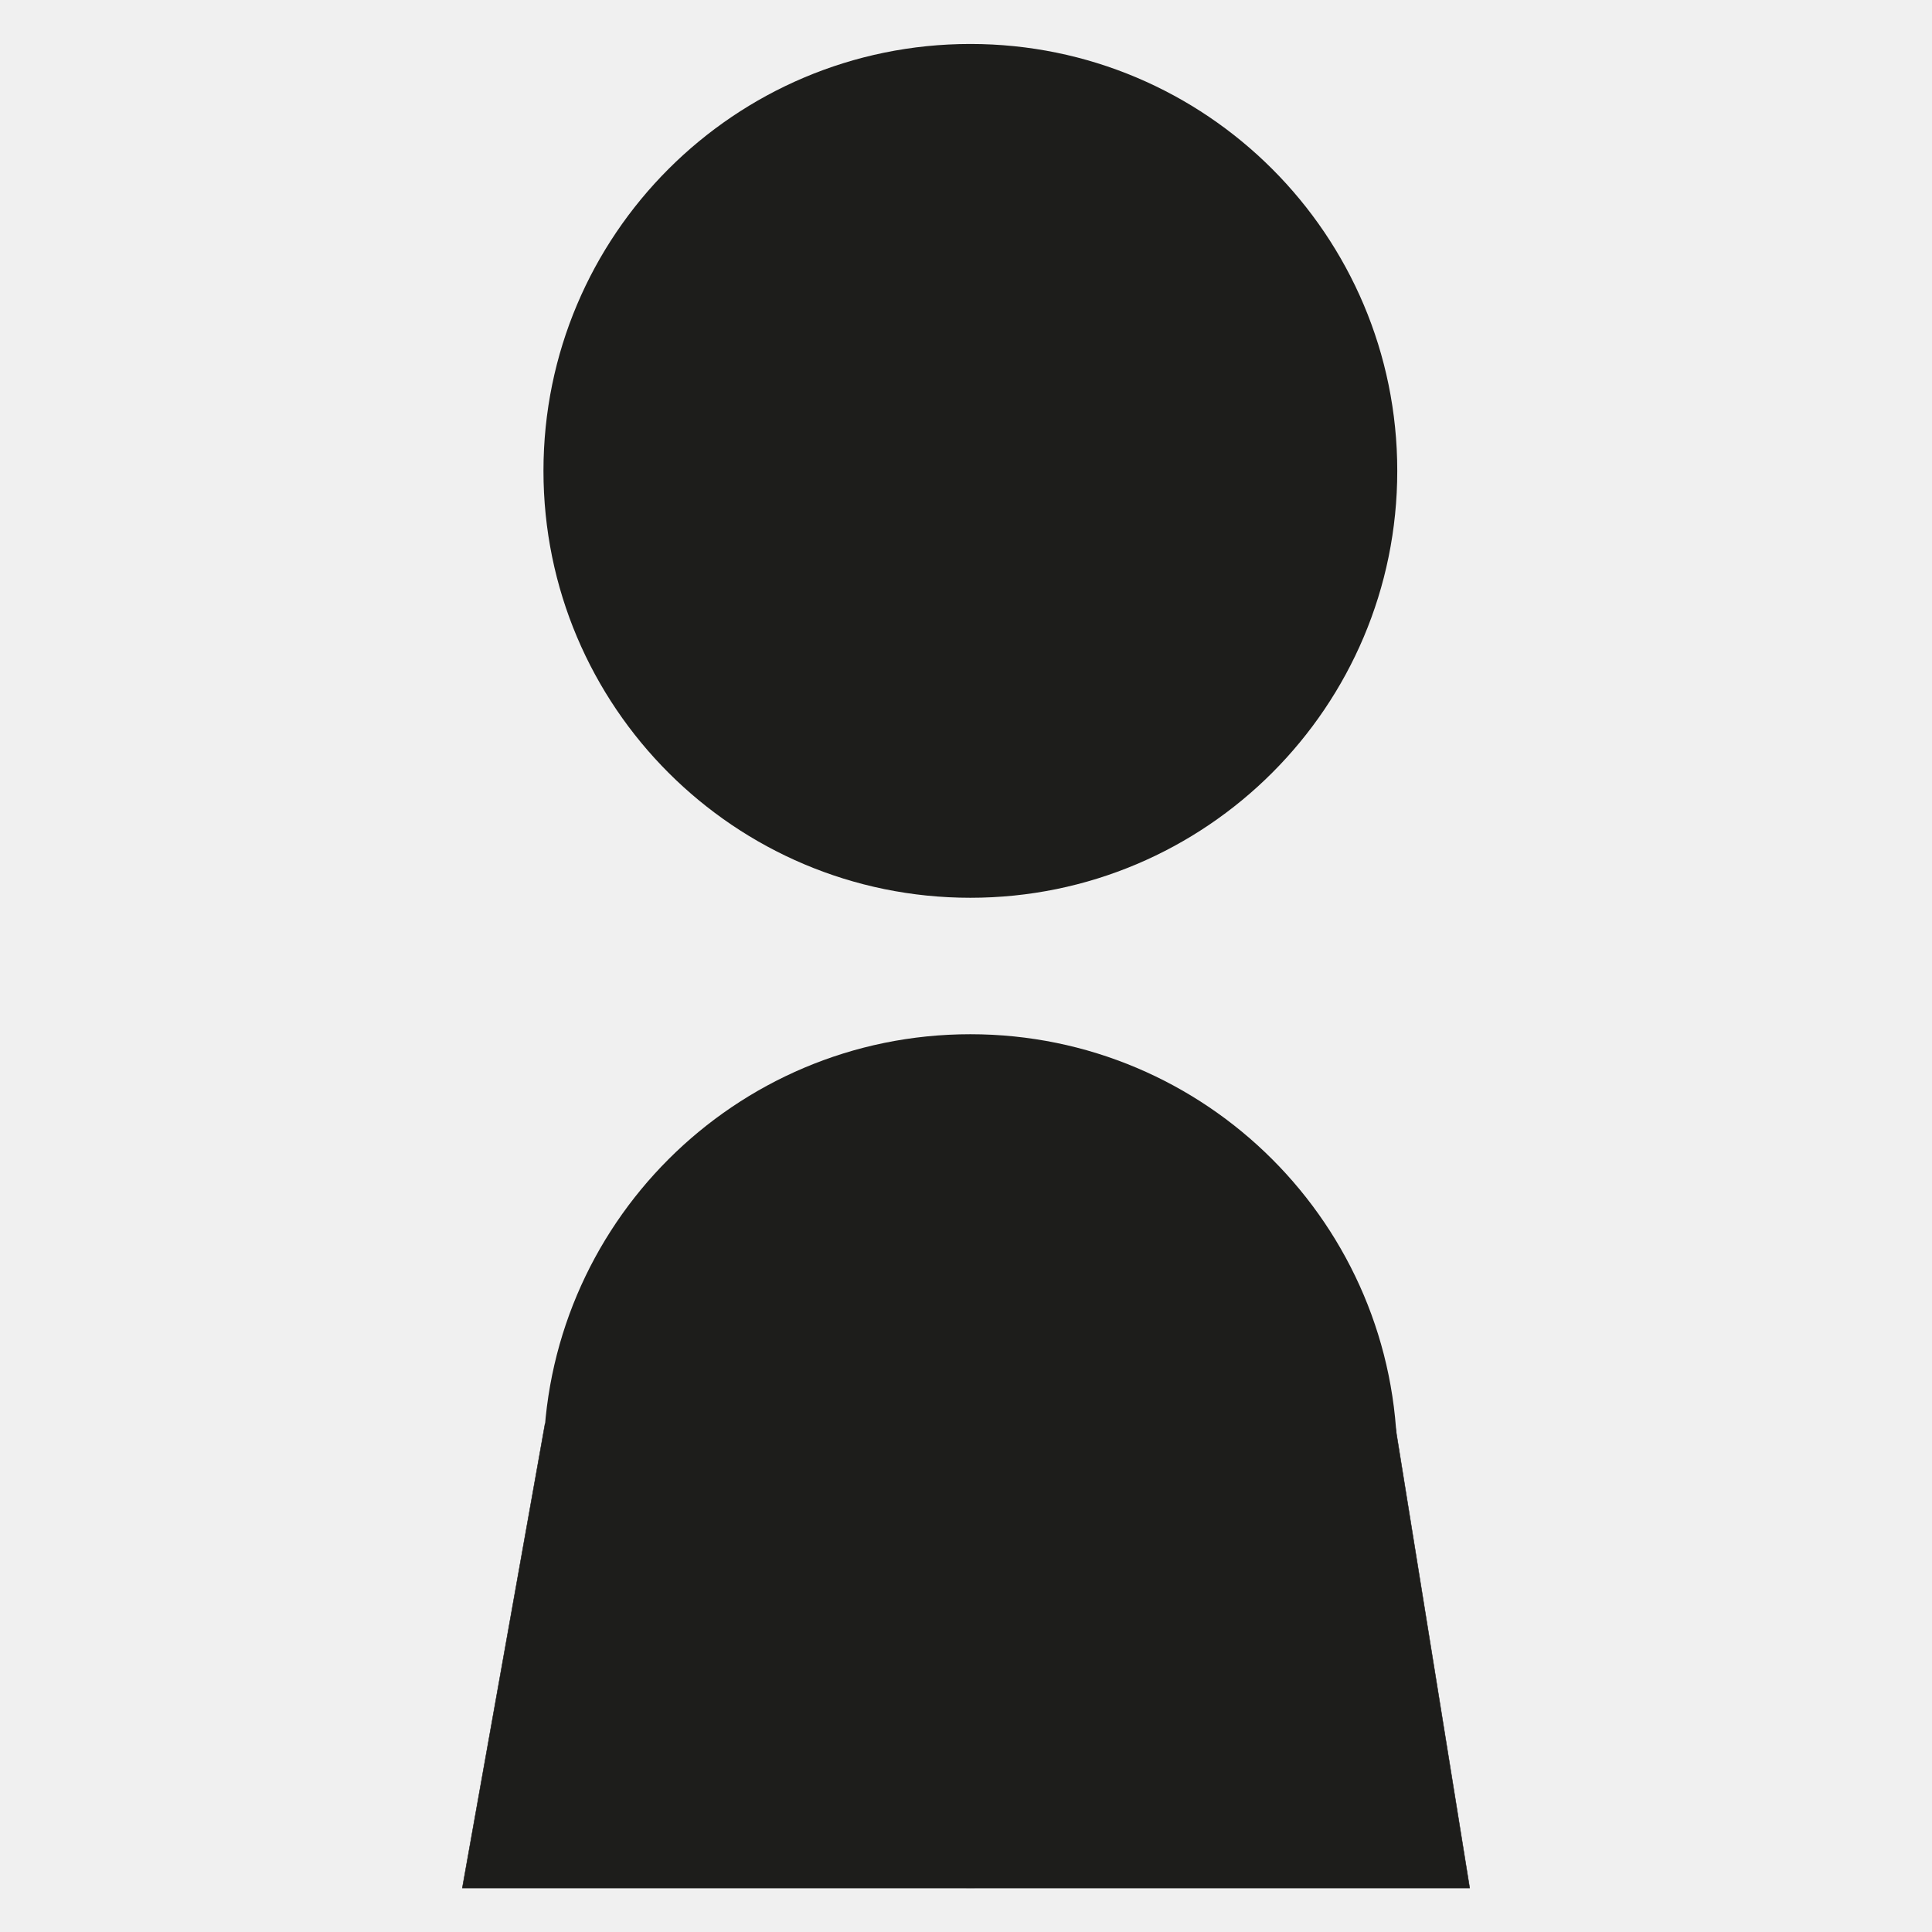
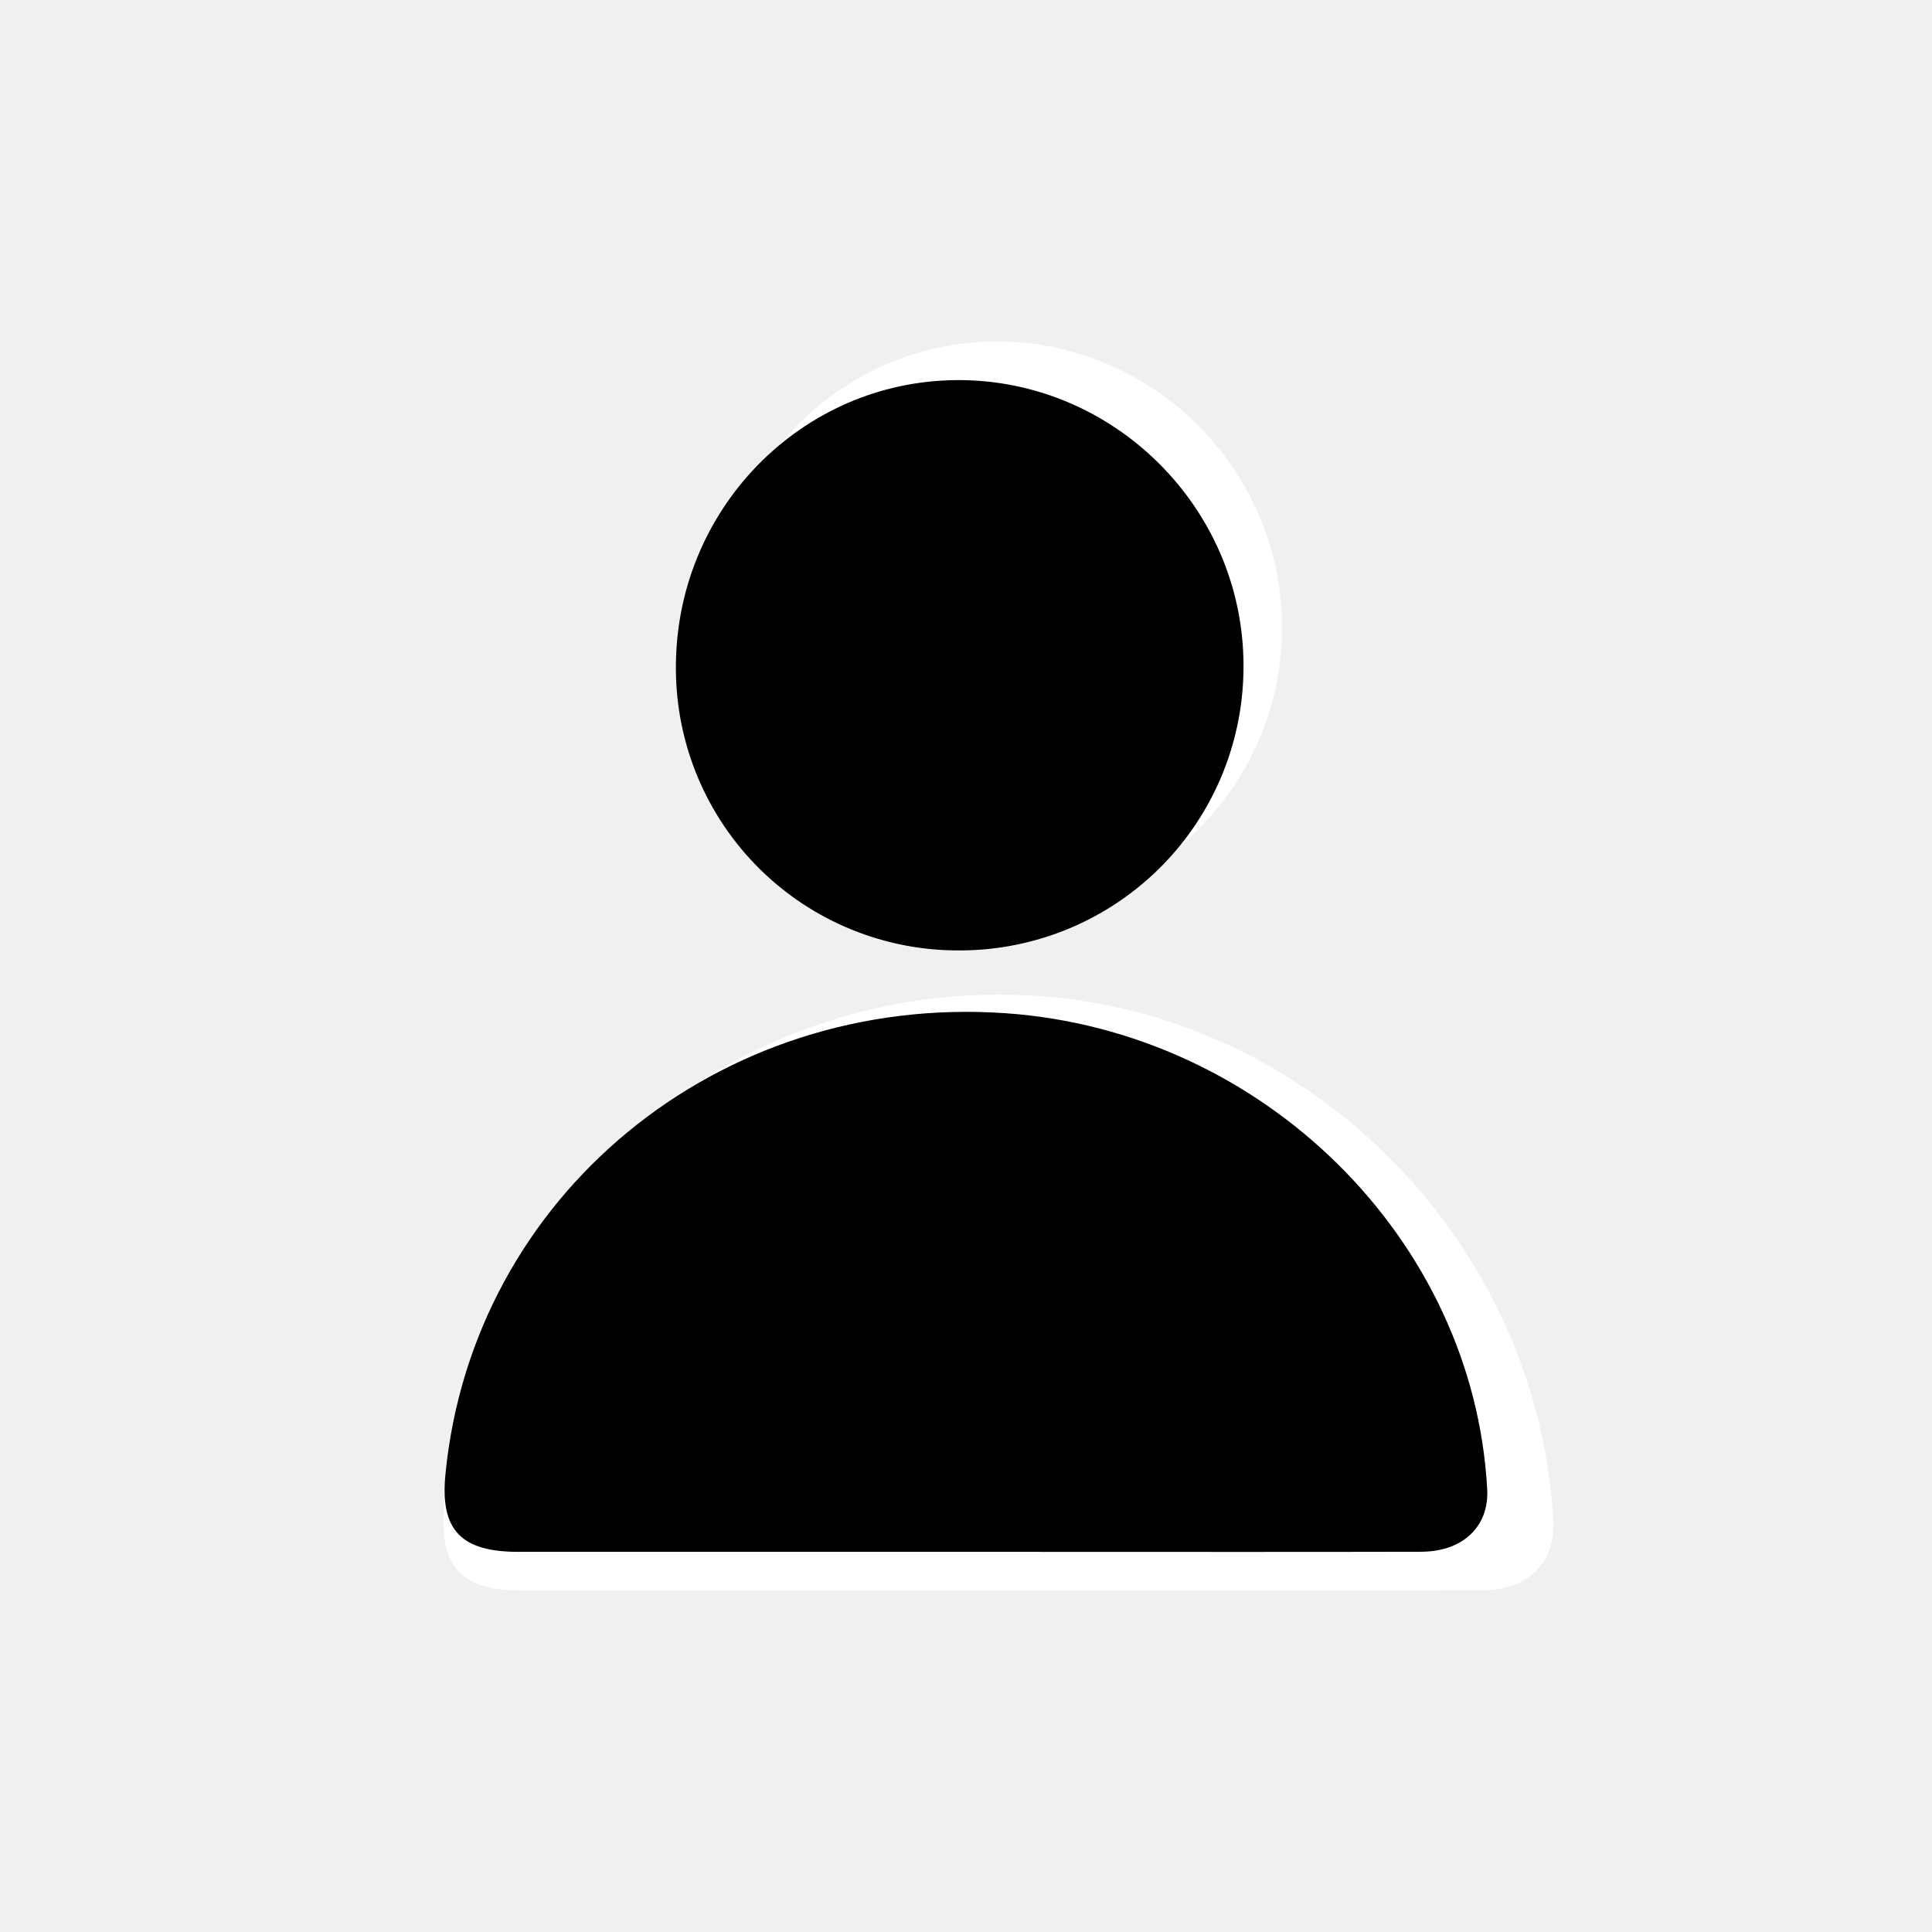
<svg xmlns="http://www.w3.org/2000/svg" viewBox="0 0 1080 1080">
  <defs>
-     <style>.cls-1,.cls-2{fill:#1d1d1b;}.cls-2{stroke:#1d1d1b;stroke-linecap:round;stroke-linejoin:round;stroke-width:0.25px;}</style>
+     <style>.cls-1{fill:#fff;}</style>
  </defs>
  <g id="Calque_2" data-name="Calque 2">
-     <circle class="cls-1" cx="542.44" cy="263.22" r="238.64" />
-     <circle class="cls-1" cx="542.44" cy="816.78" r="238.64" />
-     <polyline class="cls-2" points="304.72 795.78 258.45 1055.41 821.55 1055.41 780.07 798.09" />
+     <path class="cls-1" d="M555.8,889.1h49.84c74.46,0,148.92.12,223.37-.07,24.94-.06,40.51-15.69,39.32-38.46-8-154.23-133.35-282.64-286.68-293.72C410.84,544.51,264.39,669.56,248.38,841.43c-3.18,34.13,9.1,47.65,43.44,47.66Q423.81,889.14,555.8,889.1Zm2.41-379.39a158.61,158.61,0,0,0,158.4-160C716.18,262,643.9,190.37,556.4,190.9S398.69,263.81,399.32,352.51A157.7,157.7,0,0,0,558.21,509.71Z" />
+     <path d="M537.8,867.49q-124,0-248,0c-32.26,0-43.79-12.27-40.81-43.19,15.05-155.77,152.61-269.1,313.07-257.91,144,10,261.77,126.42,269.3,266.18,1.11,20.64-13.51,34.81-36.93,34.87-70,.17-139.89.06-209.83.06Z" />
+     <path d="M536.73,531.29A157.69,157.69,0,0,1,377.84,374.1c-.64-88.71,69.72-161.1,157.08-161.62s159.77,71.14,160.2,158.85A158.6,158.6,0,0,1,536.73,531.29Z" />
  </g>
</svg>
